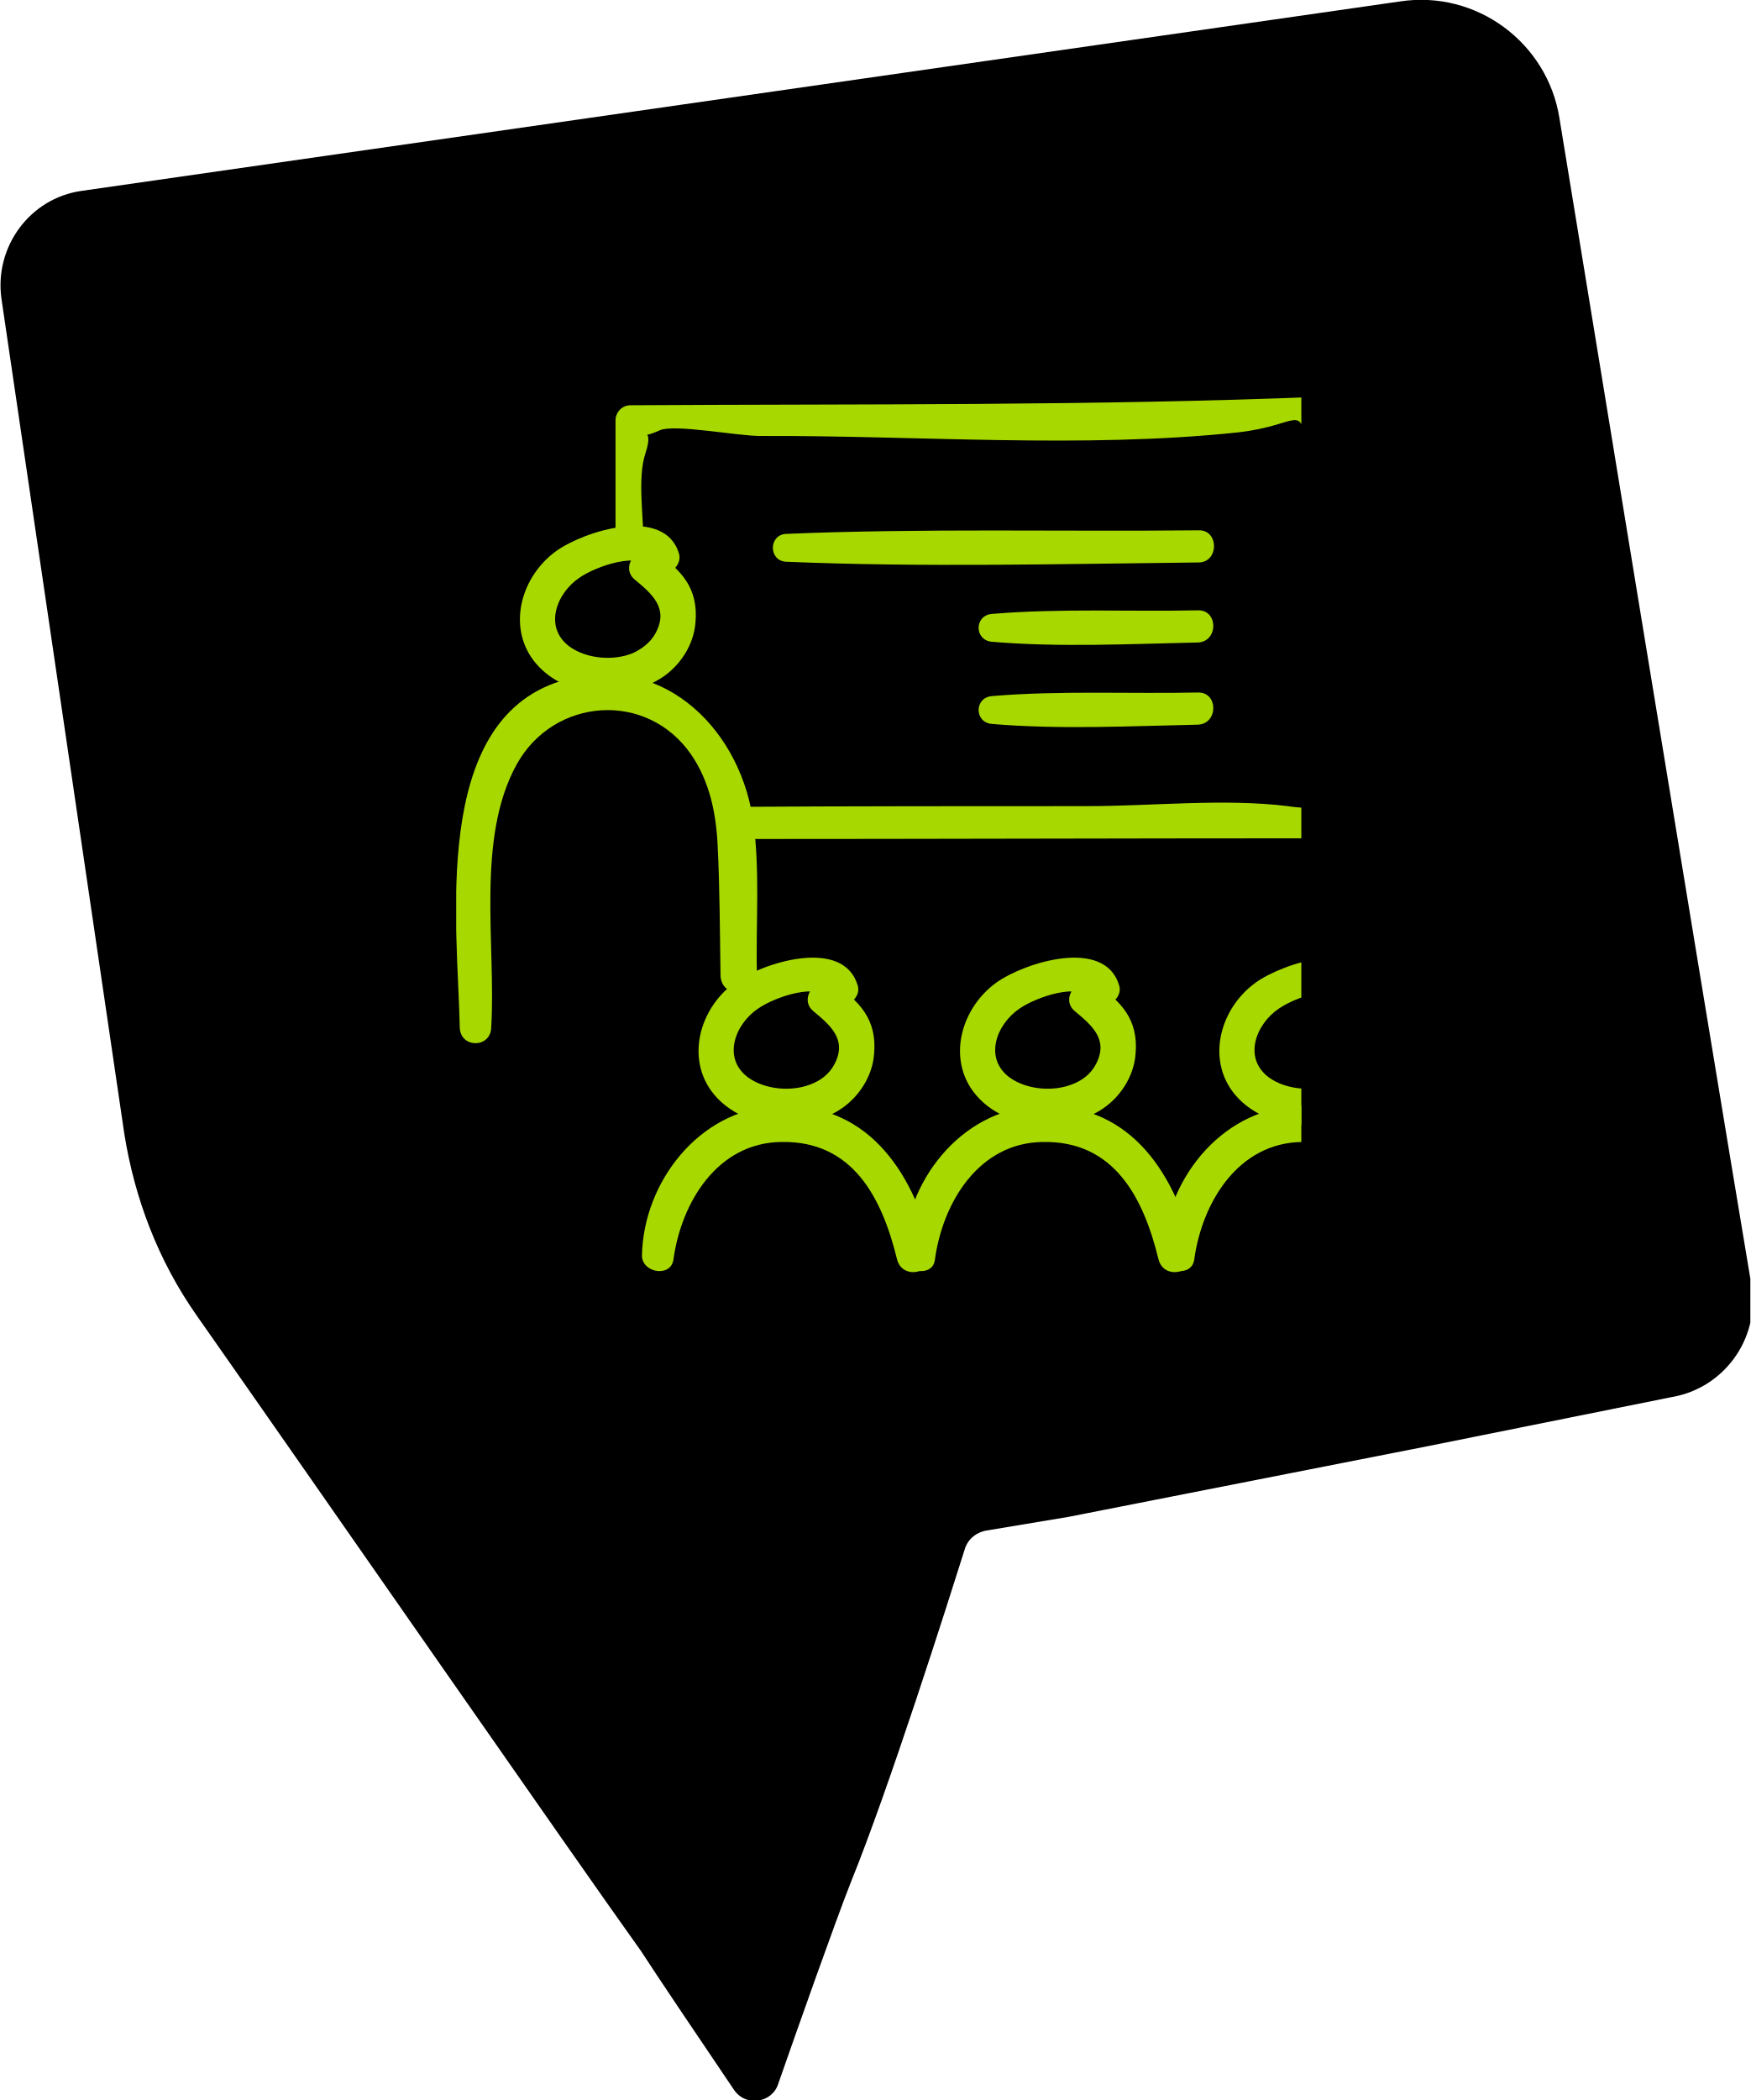
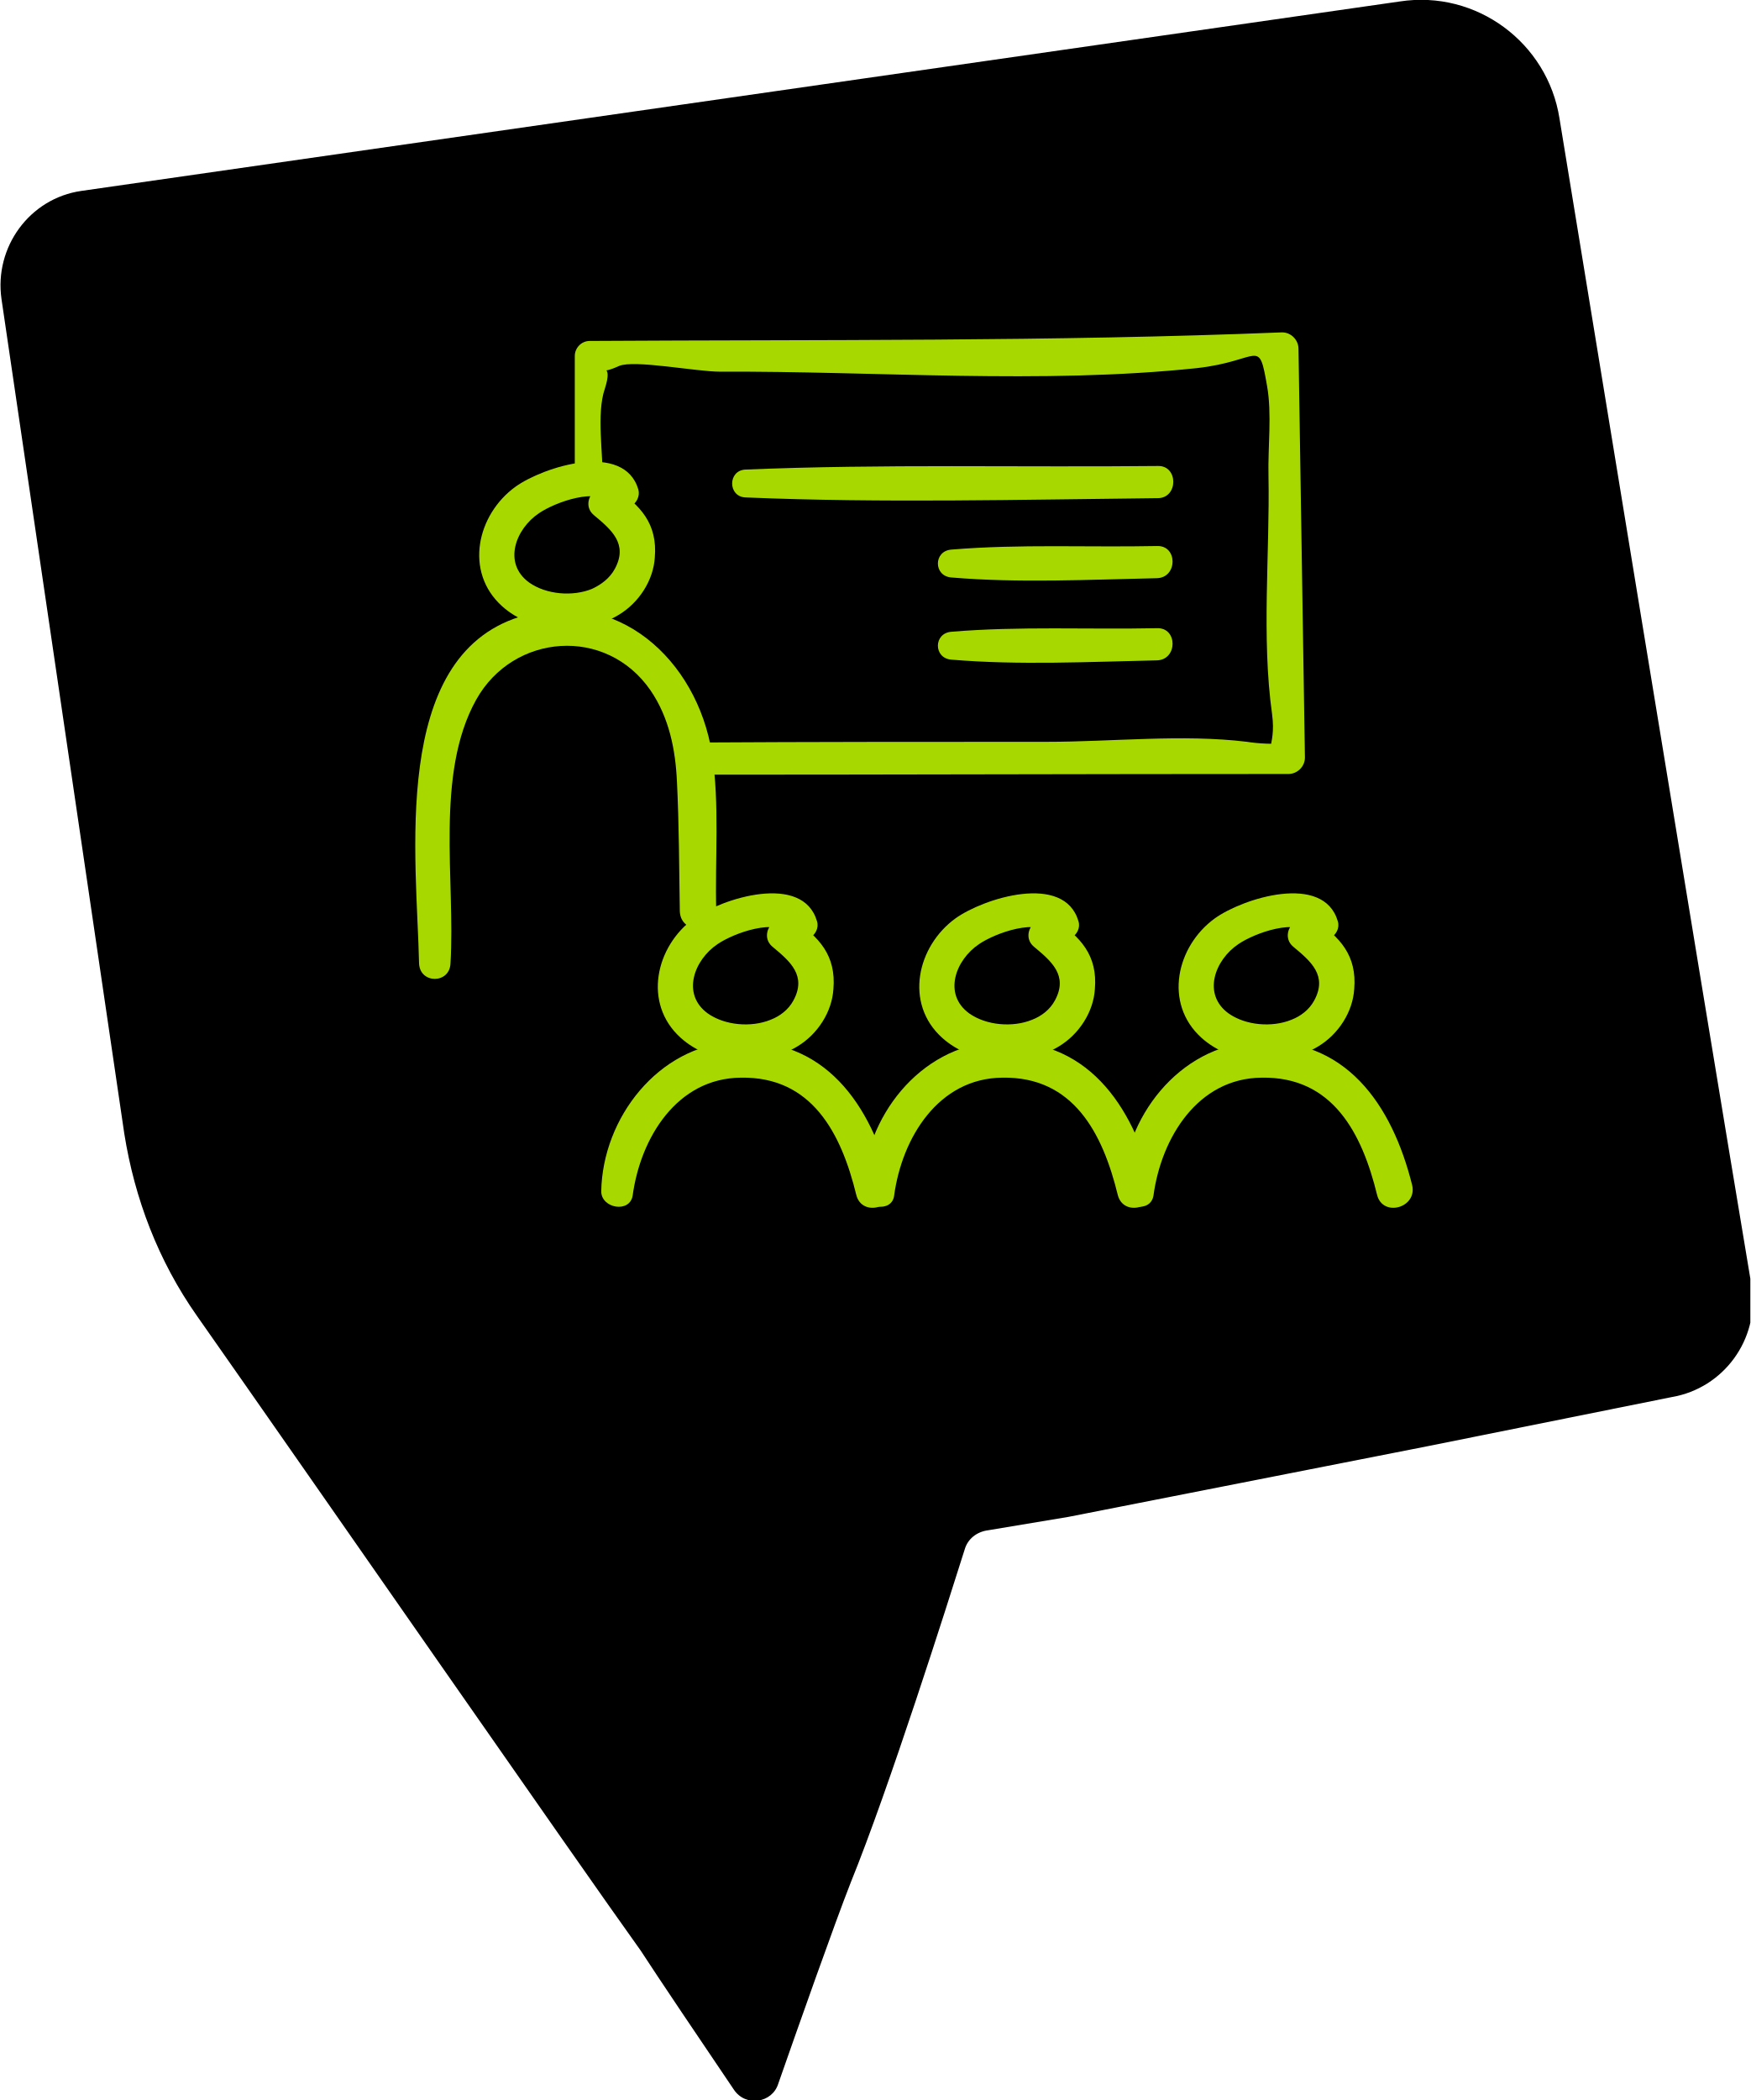
<svg xmlns="http://www.w3.org/2000/svg" xmlns:xlink="http://www.w3.org/1999/xlink" version="1.1" id="Calque_1" x="0px" y="0px" viewBox="0 0 118.3 141.9" style="enable-background:new 0 0 118.3 141.9;" xml:space="preserve">
-   <defs id="defs37">
-     <rect height="122.4" width="164.8" id="SVGID_1_-2" />
-     <rect id="SVGID_1_-1" width="133.3" height="122.4" />
-     <rect id="SVGID_1_-6" width="155.7" height="122.3" />
-     <rect id="SVGID_1_-0" width="300.6" height="236.1" />
-     <rect id="SVGID_3_" width="300.6" height="236.1" />
-     <rect id="SVGID_5_" width="300.6" height="236.1" />
-     <rect id="SVGID_7_" width="300.6" height="236.1" />
-     <rect id="SVGID_9_" width="300.6" height="236.1" />
-     <rect id="SVGID_11_" width="300.6" height="236.1" />
-     <rect id="SVGID_13_" width="300.6" height="236.1" />
-     <rect id="SVGID_15_" width="300.6" height="236.1" />
-     <rect id="SVGID_17_" width="300.6" height="236.1" />
-     <rect id="SVGID_19_" width="300.6" height="236.1" />
-     <rect id="SVGID_21_" width="300.6" height="236.1" />
-     <rect id="SVGID_23_" width="300.6" height="236.1" />
-     <rect id="SVGID_25_" width="300.6" height="236.1" />
-     <rect id="SVGID_27_" width="300.6" height="236.1" />
-     <rect id="SVGID_29_" width="300.6" height="236.1" />
-     <rect id="SVGID_1_-25" width="139.6" height="122.4" />
-   </defs>
-   <style type="text/css" id="style2">
- 	.st0{clip-path:url(#SVGID_2_);fill:#181716;}
- 	.st1{clip-path:url(#SVGID_4_);fill:#91D900;}
+   <style type="text/css">
+ 	.st0{clip-path:url(#SVGID_2_);}
+ 	.st1{fill:none;}
+ 	.st2{fill:#A7D900;}
</style>
-   <g style="fill:#000000;fill-opacity:1" id="g12">
-     <defs id="defs5">
-       <rect id="SVGID_1_" width="118.3" height="141.9" />
-     </defs>
-     <clipPath id="SVGID_2_">
-       <use xlink:href="#SVGID_1_" style="overflow:visible;" id="use7" />
-     </clipPath>
-     <path style="fill:#000000;fill-opacity:1" class="st0" d="M105.4,8c-0.8-5.1-5.6-8.7-10.8-7.9L5.5,12.9c-3.5,0.5-5.9,3.8-5.4,7.3l8.3,56.4c0.7,4.4,2.3,8.6,4.9,12.3   c8,11.4,25.7,36.9,30,42.9c1.1,1.7,4.2,6.3,6.3,9.4c0.8,1.2,2.6,0.9,3-0.4c1.4-4,3.8-10.8,4.9-13.6c2.6-6.4,6.5-18.7,7.7-22.5   c0.2-0.7,0.8-1.2,1.6-1.3l5.4-0.9l24.4-4.8l16.4-3.3c3.5-0.6,5.9-3.9,5.4-7.4C115,66.7,105.4,8,105.4,8" clip-path="url(#SVGID_2_)" id="path10" />
+   <g id="g12">
+     <g>
+       <defs>
+         <rect id="SVGID_1_" width="118.3" height="141.9" />
+       </defs>
+       <clipPath id="SVGID_2_">
+         <use xlink:href="#SVGID_1_" style="overflow:visible;" />
+       </clipPath>
+       <path id="path10" class="st0" d="M105.4,8c-0.8-5.1-5.6-8.7-10.8-7.9L5.5,12.9c-3.5,0.5-5.9,3.8-5.4,7.3l8.3,56.4    c0.7,4.4,2.3,8.6,4.9,12.3c8,11.4,25.7,36.9,30,42.9c1.1,1.7,4.2,6.3,6.3,9.4c0.8,1.2,2.6,0.9,3-0.4c1.4-4,3.8-10.8,4.9-13.6    c2.6-6.4,6.5-18.7,7.7-22.5c0.2-0.7,0.8-1.2,1.6-1.3l5.4-0.9l24.4-4.8l16.4-3.3c3.5-0.6,5.9-3.9,5.4-7.4C115,66.7,105.4,8,105.4,8    " />
+     </g>
  </g>
-   <style id="style846" type="text/css">
- 	.st0{clip-path:url(#SVGID_2_);fill:#A7D900;}
- </style>
-   <style type="text/css" id="style849">
- 	.st0{clip-path:url(#SVGID_2_);fill:#A7D900;}
- </style>
-   <style type="text/css" id="style963">
- 	.st0{clip-path:url(#SVGID_2_);fill:#A7D900;}
- </style>
-   <style type="text/css" id="style1313">
- 	.st0{clip-path:url(#SVGID_2_);fill:#A7D900;}
- </style>
-   <g transform="matrix(0.4828466,0,0,0.4828466,30.8335,26.85261)" id="g1345">
-     <defs id="defs1316">
-       <rect y="0" x="0" id="rect1356" width="139.6" height="122.4" />
-     </defs>
-     <clipPath id="SVGID_2_-5">
-       <use height="100%" width="100%" y="0" x="0" xlink:href="#SVGID_1_-25" style="overflow:visible" id="use1318" />
-     </clipPath>
-     <path style="fill:#a7d900" class="st0" d="m 56.2,82.3 c -2,-6.8 -13.3,-3.2 -17.2,-0.4 -5.4,3.9 -7.2,11.9 -1.9,16.7 4.3,3.9 11.5,4.2 16.4,1.2 2.8,-1.7 4.8,-4.8 5,-8 0.4,-4.7 -2,-7.3 -5.6,-9.7 -2.3,-1.5 -5.1,2 -2.9,3.8 2.4,2 4.8,4 2.9,7.5 -0.7,1.3 -1.9,2.2 -3.2,2.7 -2.7,1.1 -6.4,0.8 -8.8,-0.9 -3.7,-2.7 -1.9,-7.5 1.4,-9.7 2.2,-1.5 8.3,-3.8 10.4,-1.2 1.4,1.7 4.1,-0.1 3.5,-2" clip-path="url(#SVGID_2_)" id="path1321" />
-     <path style="fill:#a7d900" class="st0" d="m 30.4,120.7 c 1.1,-8.1 6.2,-16.4 15.1,-16.5 10,-0.2 14.1,7.8 16.2,16.4 0.8,3.2 5.7,1.8 4.9,-1.4 C 63.8,108 57.3,98.4 44.5,99.2 34,99.8 26.2,109.8 26,120.1 c 0,2.4 4,3.1 4.4,0.6" clip-path="url(#SVGID_2_)" id="path1323" />
-     <path style="fill:#a7d900" class="st0" d="M 31.2,21.9 C 29.2,15.1 17.9,18.7 14,21.5 8.6,25.4 6.8,33.4 12.1,38.2 c 4.3,3.9 11.5,4.2 16.4,1.2 2.8,-1.7 4.8,-4.8 5,-8 0.4,-4.7 -2,-7.3 -5.6,-9.7 -2.3,-1.5 -5.1,2 -2.9,3.8 2.4,2 4.8,4 2.9,7.5 -0.7,1.3 -1.9,2.2 -3.2,2.8 -2.7,1.1 -6.4,0.8 -8.8,-0.9 -3.7,-2.7 -1.9,-7.5 1.4,-9.7 2.2,-1.5 8.3,-3.8 10.4,-1.2 1.4,1.6 4,-0.2 3.5,-2.1" clip-path="url(#SVGID_2_)" id="path1325" />
-     <path style="fill:#a7d900" class="st0" d="M 4.9,88.2 C 5.6,76.7 2.7,61.7 8.5,51.3 13.7,42 26.7,41 32.9,50 c 2.6,3.8 3.5,8.3 3.7,12.8 0.3,6 0.3,12.1 0.4,18.1 0.1,3.3 5.2,3.3 5.1,0 -0.2,-7.2 0.5,-15 -0.6,-22.1 C 39.4,45.7 28.2,35.4 14.6,39.7 -3.6,45.4 0.2,73.7 0.5,88.2 c 0.1,2.9 4.3,2.9 4.4,0" clip-path="url(#SVGID_2_)" id="path1327" />
-     <path style="fill:#a7d900" class="st0" d="m 92.8,82.3 c -2,-6.8 -13.3,-3.2 -17.2,-0.4 -5.4,3.9 -7.2,11.9 -1.9,16.7 4.3,3.9 11.5,4.2 16.4,1.2 2.8,-1.7 4.8,-4.8 5,-8 0.4,-4.7 -2,-7.3 -5.6,-9.7 -2.3,-1.5 -5.1,2 -2.9,3.8 2.4,2 4.8,4 2.9,7.5 -0.7,1.3 -1.9,2.2 -3.2,2.7 -2.7,1.1 -6.4,0.8 -8.8,-0.9 -3.7,-2.7 -1.9,-7.5 1.4,-9.7 2.2,-1.5 8.3,-3.8 10.4,-1.2 1.4,1.7 4.1,-0.1 3.5,-2" clip-path="url(#SVGID_2_)" id="path1329" />
-     <path style="fill:#a7d900" class="st0" d="m 67,120.7 c 1.1,-8.1 6.2,-16.4 15.1,-16.5 10,-0.2 14.1,7.8 16.2,16.4 0.8,3.2 5.7,1.8 4.9,-1.4 -2.8,-11.2 -9.3,-20.8 -22.1,-20 -10.5,0.6 -18.3,10.6 -18.5,20.9 0,2.4 4.1,3.1 4.4,0.6" clip-path="url(#SVGID_2_)" id="path1331" />
-     <path style="fill:#a7d900" class="st0" d="m 129.1,82.3 c -2,-6.8 -13.3,-3.2 -17.2,-0.4 -5.4,3.9 -7.2,11.9 -1.9,16.7 4.3,3.9 11.5,4.2 16.4,1.2 2.8,-1.7 4.8,-4.8 5,-8 0.4,-4.7 -2,-7.3 -5.6,-9.7 -2.3,-1.5 -5.1,2 -2.9,3.8 2.4,2 4.8,4 2.9,7.5 -0.7,1.3 -1.9,2.2 -3.2,2.7 -2.7,1.1 -6.4,0.8 -8.8,-0.9 -3.7,-2.7 -1.9,-7.5 1.4,-9.7 2.2,-1.5 8.3,-3.8 10.4,-1.2 1.4,1.7 4.1,-0.1 3.5,-2" clip-path="url(#SVGID_2_)" id="path1333" />
-     <path style="fill:#a7d900" class="st0" d="m 103.3,120.7 c 1.1,-8.1 6.2,-16.4 15.1,-16.5 10,-0.2 14.1,7.8 16.2,16.4 0.8,3.2 5.7,1.8 4.9,-1.4 -2.8,-11.2 -9.3,-20.8 -22.1,-20 -10.5,0.6 -18.3,10.6 -18.5,20.9 0,2.4 4,3.1 4.4,0.6" clip-path="url(#SVGID_2_)" id="path1335" />
-     <path style="fill:#a7d900" class="st0" d="m 26.2,20.8 c 0.1,-3.8 -0.9,-9.5 0.3,-13 1.3,-4 -1.3,-1.7 2,-3.2 2.1,-0.9 10.8,0.8 14.1,0.8 21.9,-0.1 45,1.8 66.8,-0.5 8.9,-1 8.6,-4.4 9.8,2.5 0.7,3.9 0.1,8.6 0.2,12.6 0.2,10.8 -1,22.6 0.5,33.3 0.7,5.1 -1.9,5.5 2.2,3.9 -1.3,0.5 -4.5,0.2 -5.7,0 -9,-1.1 -18.9,0 -28,0 -16.5,0 -32.9,0 -49.4,0.1 -2.9,0 -2.9,4.5 0,4.5 27.7,0 55.5,-0.1 83.2,-0.1 1.2,0 2.3,-1 2.3,-2.3 -0.3,-19.1 -0.6,-38.1 -0.9,-57.2 0,-1.2 -1,-2.3 -2.3,-2.3 -32.1,1.3 -64.5,1 -96.9,1.2 -1.2,0 -2.1,1 -2.1,2.1 0,5.8 0,11.7 0,17.5 0,2.6 3.8,2.6 3.9,0.1" clip-path="url(#SVGID_2_)" id="path1337" />
-     <path style="fill:#a7d900" class="st0" d="m 46.2,23 c 19.2,0.8 38.5,0.3 57.7,0.1 2.9,0 2.9,-4.6 0,-4.5 -19.2,0.2 -38.5,-0.3 -57.7,0.5 -2.5,0.1 -2.5,3.8 0,3.9" clip-path="url(#SVGID_2_)" id="path1339" />
-     <path style="fill:#a7d900" class="st0" d="m 75,34.2 c 9.5,0.8 19.3,0.3 28.8,0.1 2.9,-0.1 2.9,-4.6 0,-4.5 -9.5,0.2 -19.2,-0.3 -28.8,0.5 -2.5,0.2 -2.5,3.7 0,3.9" clip-path="url(#SVGID_2_)" id="path1341" />
-     <path style="fill:#a7d900" class="st0" d="m 75,45.7 c 9.5,0.8 19.3,0.3 28.8,0.1 2.9,-0.1 2.9,-4.6 0,-4.5 -9.6,0.2 -19.3,-0.3 -28.8,0.5 -2.5,0.2 -2.5,3.7 0,3.9" clip-path="url(#SVGID_2_)" id="path1343" />
+   <g id="g1345" transform="matrix(0.4828466,0,0,0.4828466,30.8335,26.85261)">
+     <rect x="24.9" y="27.7" class="st1" width="57.1" height="68.5" />
+     <path id="path1321" class="st2" d="M50.5,73.3c-2-6.8-13.3-3.2-17.2-0.4c-5.4,3.9-7.2,11.9-1.9,16.7c4.3,3.9,11.5,4.2,16.4,1.2   c2.8-1.7,4.8-4.8,5-8c0.4-4.7-2-7.3-5.6-9.7c-2.3-1.5-5.1,2-2.9,3.8c2.4,2,4.8,4,2.9,7.5c-0.7,1.3-1.9,2.2-3.2,2.7   c-2.7,1.1-6.4,0.8-8.8-0.9c-3.7-2.7-1.9-7.5,1.4-9.7c2.2-1.5,8.3-3.8,10.4-1.2C48.4,77,51.1,75.2,50.5,73.3" />
+     <rect x="24.9" y="27.7" class="st1" width="57.1" height="68.5" />
+     <path id="path1323" class="st2" d="M24.7,111.7c1.1-8.1,6.2-16.4,15.1-16.5c10-0.2,14.1,7.8,16.2,16.4c0.8,3.2,5.7,1.8,4.9-1.4   c-2.8-11.2-9.3-20.8-22.1-20c-10.5,0.6-18.3,10.6-18.5,20.9C20.3,113.5,24.3,114.2,24.7,111.7" />
+     <rect x="24.9" y="27.7" class="st1" width="57.1" height="68.5" />
+     <path id="path1325" class="st2" d="M25.5,12.9c-2-6.8-13.3-3.2-17.2-0.4c-5.4,3.9-7.2,11.9-1.9,16.7c4.3,3.9,11.5,4.2,16.4,1.2   c2.8-1.7,4.8-4.8,5-8c0.4-4.7-2-7.3-5.6-9.7c-2.3-1.5-5.1,2-2.9,3.8c2.4,2,4.8,4,2.9,7.5c-0.7,1.3-1.9,2.2-3.2,2.8   c-2.7,1.1-6.4,0.8-8.8-0.9c-3.7-2.7-1.9-7.5,1.4-9.7c2.2-1.5,8.3-3.8,10.4-1.2C23.4,16.6,26,14.8,25.5,12.9" />
+     <rect x="24.9" y="27.7" class="st1" width="57.1" height="68.5" />
+     <path id="path1327" class="st2" d="M-0.8,79.2C-0.1,67.7-3,52.7,2.8,42.3C8,33,21,32,27.2,41c2.6,3.8,3.5,8.3,3.7,12.8   c0.3,6,0.3,12.1,0.4,18.1c0.1,3.3,5.2,3.3,5.1,0c-0.2-7.2,0.5-15-0.6-22.1C33.7,36.7,22.5,26.4,8.9,30.7   c-18.2,5.7-14.4,34-14.1,48.5C-5.1,82.1-0.9,82.1-0.8,79.2" />
+     <rect x="24.9" y="27.7" class="st1" width="57.1" height="68.5" />
+     <path id="path1329" class="st2" d="M87.1,73.3c-2-6.8-13.3-3.2-17.2-0.4c-5.4,3.9-7.2,11.9-1.9,16.7c4.3,3.9,11.5,4.2,16.4,1.2   c2.8-1.7,4.8-4.8,5-8c0.4-4.7-2-7.3-5.6-9.7c-2.3-1.5-5.1,2-2.9,3.8c2.4,2,4.8,4,2.9,7.5c-0.7,1.3-1.9,2.2-3.2,2.7   c-2.7,1.1-6.4,0.8-8.8-0.9c-3.7-2.7-1.9-7.5,1.4-9.7c2.2-1.5,8.3-3.8,10.4-1.2C85,77,87.7,75.2,87.1,73.3" />
+     <rect x="24.9" y="27.7" class="st1" width="57.1" height="68.5" />
+     <path id="path1331" class="st2" d="M61.3,111.7c1.1-8.1,6.2-16.4,15.1-16.5c10-0.2,14.1,7.8,16.2,16.4c0.8,3.2,5.7,1.8,4.9-1.4   c-2.8-11.2-9.3-20.8-22.1-20c-10.5,0.6-18.3,10.6-18.5,20.9C56.9,113.5,61,114.2,61.3,111.7" />
+     <rect x="24.9" y="27.7" class="st1" width="57.1" height="68.5" />
+     <path id="path1333" class="st2" d="M123.4,73.3c-2-6.8-13.3-3.2-17.2-0.4c-5.4,3.9-7.2,11.9-1.9,16.7c4.3,3.9,11.5,4.2,16.4,1.2   c2.8-1.7,4.8-4.8,5-8c0.4-4.7-2-7.3-5.6-9.7c-2.3-1.5-5.1,2-2.9,3.8c2.4,2,4.8,4,2.9,7.5c-0.7,1.3-1.9,2.2-3.2,2.7   c-2.7,1.1-6.4,0.8-8.8-0.9c-3.7-2.7-1.9-7.5,1.4-9.7c2.2-1.5,8.3-3.8,10.4-1.2C121.3,77,124,75.2,123.4,73.3" />
+     <rect x="24.9" y="27.7" class="st1" width="57.1" height="68.5" />
+     <path id="path1335" class="st2" d="M97.6,111.7c1.1-8.1,6.2-16.4,15.1-16.5c10-0.2,14.1,7.8,16.2,16.4c0.8,3.2,5.7,1.8,4.9-1.4   c-2.8-11.2-9.3-20.8-22.1-20c-10.5,0.6-18.3,10.6-18.5,20.9C93.2,113.5,97.2,114.2,97.6,111.7" />
+     <rect x="24.9" y="27.7" class="st1" width="57.1" height="68.5" />
+     <path id="path1337" class="st2" d="M20.5,11.8c0.1-3.8-0.9-9.5,0.3-13c1.3-4-1.3-1.7,2-3.2c2.1-0.9,10.8,0.8,14.1,0.8   c21.9-0.1,45,1.8,66.8-0.5c8.9-1,8.6-4.4,9.8,2.5c0.7,3.9,0.1,8.6,0.2,12.6c0.2,10.8-1,22.6,0.5,33.3c0.7,5.1-1.9,5.5,2.2,3.9   c-1.3,0.5-4.5,0.2-5.7,0c-9-1.1-18.9,0-28,0c-16.5,0-32.9,0-49.4,0.1c-2.9,0-2.9,4.5,0,4.5c27.7,0,55.5-0.1,83.2-0.1   c1.2,0,2.3-1,2.3-2.3c-0.3-19.1-0.6-38.1-0.9-57.2c0-1.2-1-2.3-2.3-2.3c-32.1,1.3-64.5,1-96.9,1.2c-1.2,0-2.1,1-2.1,2.1   c0,5.8,0,11.7,0,17.5C16.6,14.3,20.4,14.3,20.5,11.8" />
+     <rect x="24.9" y="27.7" class="st1" width="57.1" height="68.5" />
+     <path id="path1339" class="st2" d="M40.5,14c19.2,0.8,38.5,0.3,57.7,0.1c2.9,0,2.9-4.6,0-4.5C79,9.8,59.7,9.3,40.5,10.1   C38,10.2,38,13.9,40.5,14" />
+     <rect x="24.9" y="27.7" class="st1" width="57.1" height="68.5" />
+     <path id="path1341" class="st2" d="M69.3,25.2c9.5,0.8,19.3,0.3,28.8,0.1c2.9-0.1,2.9-4.6,0-4.5c-9.5,0.2-19.2-0.3-28.8,0.5   C66.8,21.5,66.8,25,69.3,25.2" />
+     <rect x="24.9" y="27.7" class="st1" width="57.1" height="68.5" />
+     <path id="path1343" class="st2" d="M69.3,36.7c9.5,0.8,19.3,0.3,28.8,0.1c2.9-0.1,2.9-4.6,0-4.5c-9.6,0.2-19.3-0.3-28.8,0.5   C66.8,33,66.8,36.5,69.3,36.7" />
  </g>
</svg>
